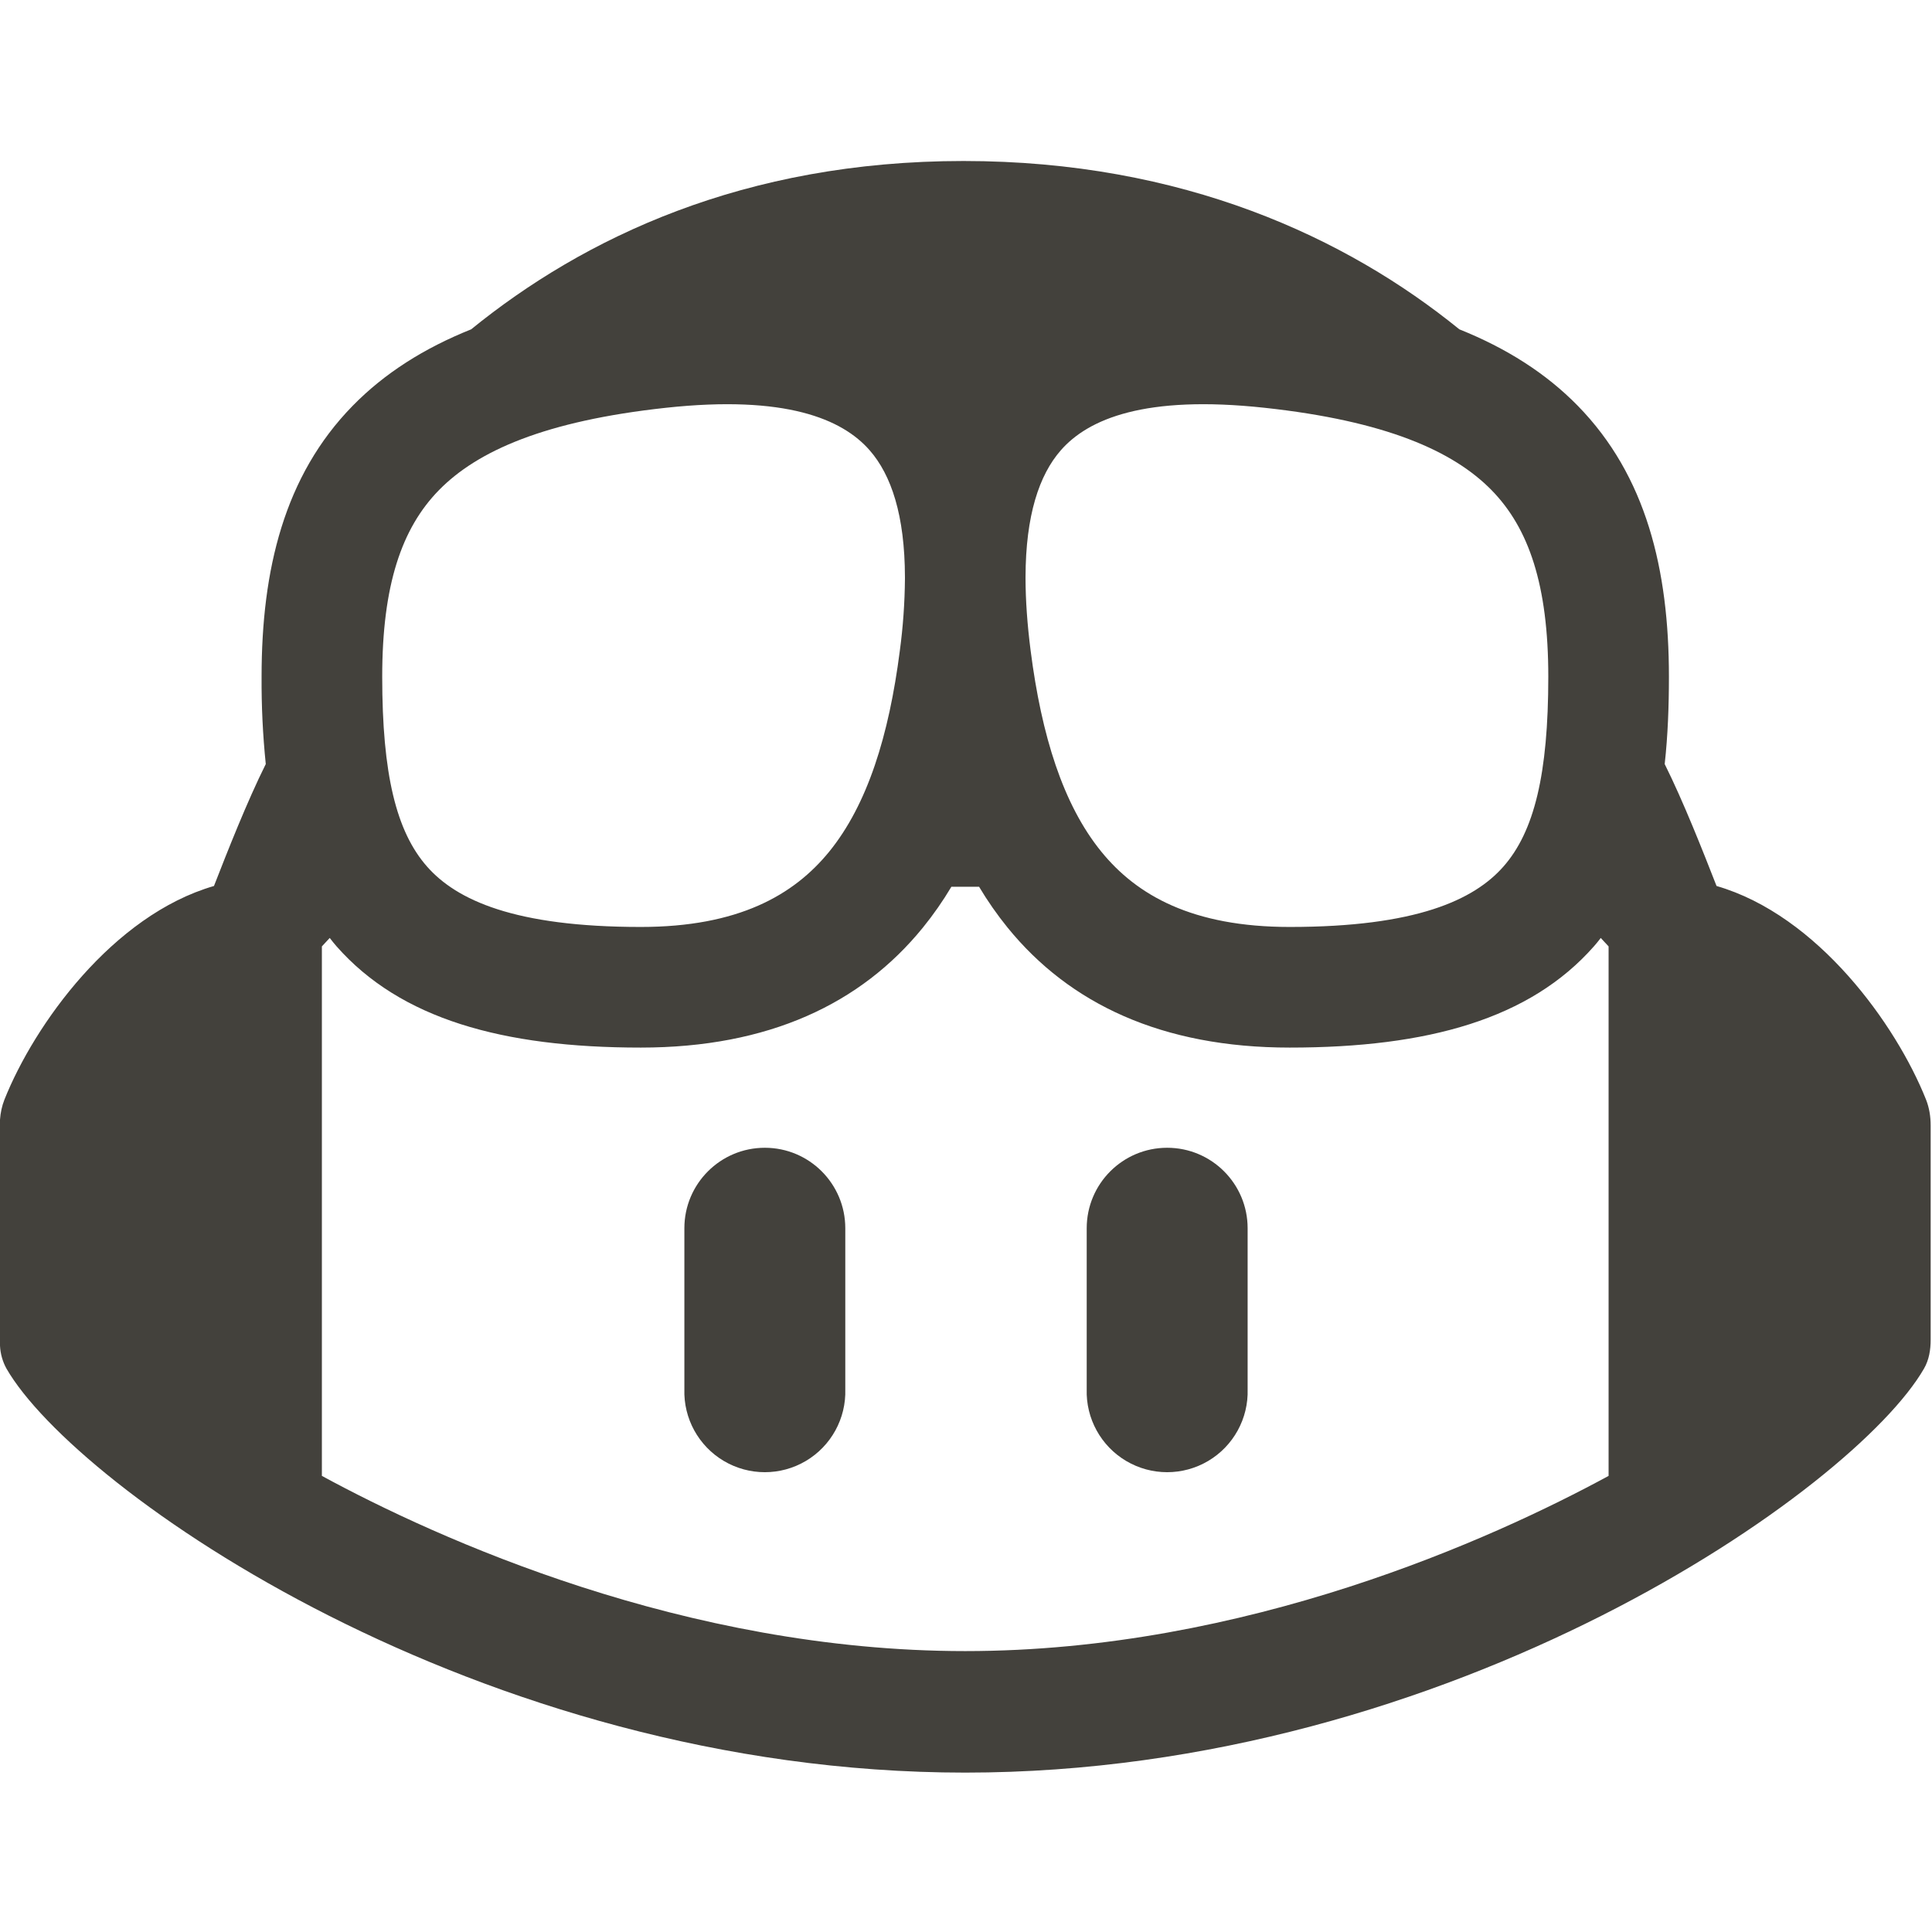
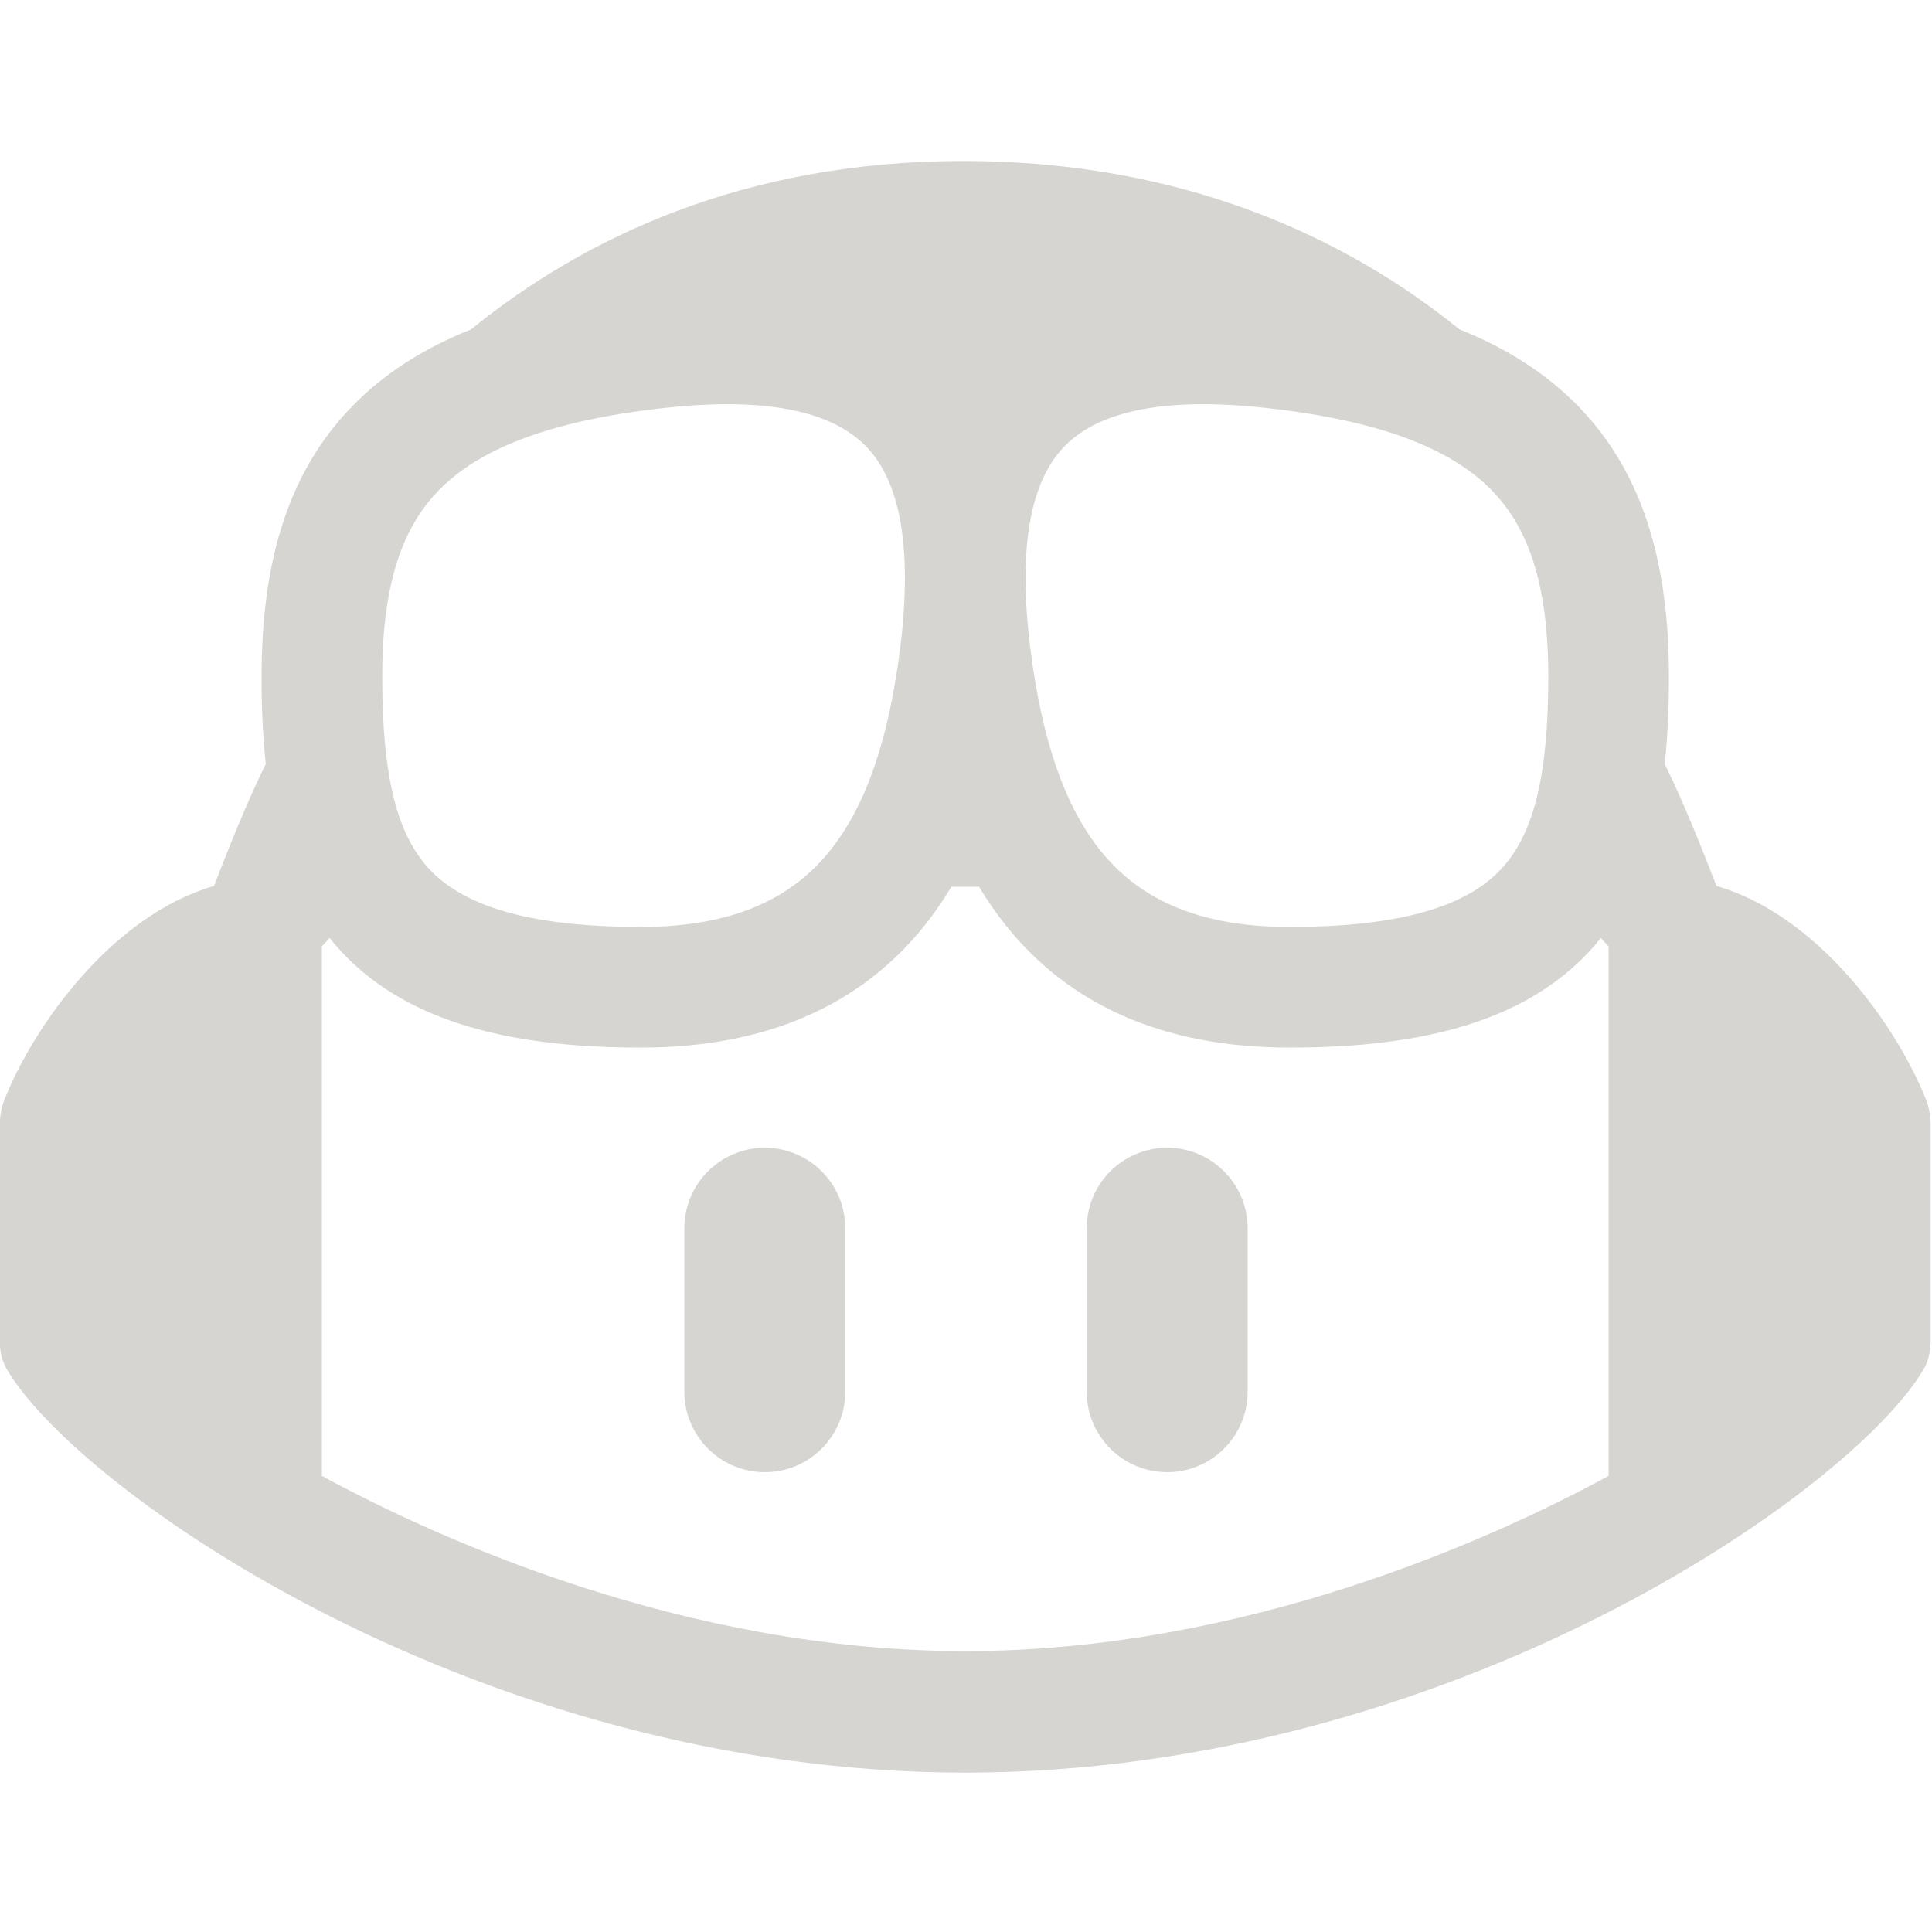
- <svg xmlns="http://www.w3.org/2000/svg" viewBox="0 0 48 48" width="48" height="48" fill="#43413c">
+ <svg xmlns="http://www.w3.org/2000/svg" viewBox="0 0 48 48" width="48" height="48" fill="#d6d5d2">
  <path d="M47.801 34.003c-1.72 2.988-11.706 10.037-23.82 10.037S1.881 36.991.161 34.003a1.309 1.309 0 0 1-.161-.57v-5.615c.012-.17.047-.338.11-.498.744-1.867 2.692-4.58 5.206-5.308.333-.855.826-2.106 1.287-3.029a20.112 20.112 0 0 1-.104-2.171c0-2.659.563-4.992 2.262-6.729.793-.811 1.777-1.433 2.945-1.901C14.502 5.911 18.483 4 23.938 4c5.455 0 9.523 1.911 12.319 4.182 1.167.468 2.151 1.09 2.944 1.901 1.699 1.737 2.263 4.07 2.263 6.729 0 .736-.027 1.465-.105 2.171.461.923.954 2.174 1.288 3.029 2.513.728 4.461 3.441 5.205 5.308.081.205.115.424.115.645v5.318c0 .252-.04.502-.166.72ZM24.325 22.031h-.688a8.52 8.52 0 0 1-.709 1.016c-1.537 1.892-3.833 2.98-7.008 2.98-3.447 0-5.972-.717-7.557-2.514a4.408 4.408 0 0 1-.171-.21l-.195.21v13.155c2.867 1.558 9.02 4.353 15.984 4.353s13.117-2.795 15.984-4.353V23.513l-.195-.21s-.066.091-.171.21c-1.584 1.797-4.11 2.514-7.557 2.514-3.175 0-5.47-1.088-7.008-2.98a8.637 8.637 0 0 1-.709-1.016h-.033.033Zm-1.969-5.864a14.31 14.31 0 0 0 .127-1.785v-.042c-.003-1.537-.339-2.538-.876-3.152-.681-.78-2.09-1.378-5.06-1.057-3.008.326-4.69 1.073-5.643 2.048-.923.944-1.408 2.356-1.408 4.633 0 2.42.348 3.849 1.115 4.719.729.827 2.165 1.499 5.309 1.499 2.417 0 3.799-.786 4.683-1.873.948-1.168 1.482-2.878 1.753-4.99Zm3.25 0c.271 2.112.805 3.822 1.754 4.99.883 1.087 2.265 1.873 4.682 1.873 3.145 0 4.58-.672 5.309-1.499.767-.87 1.116-2.299 1.116-4.719 0-2.277-.485-3.689-1.408-4.633-.954-.975-2.635-1.722-5.644-2.048-2.969-.321-4.378.277-5.06 1.057-.537.614-.873 1.615-.876 3.152v.042c.002.53.042 1.123.127 1.785Z" />
  <path d="M28.998 28.516c1.104 0 1.999.895 1.999 1.999v3.998a2 2 0 1 1-3.998 0v-3.998c0-1.104.895-1.999 1.999-1.999Zm-9.996 0c1.104 0 1.999.895 1.999 1.999v3.998a2 2 0 1 1-3.998 0v-3.998c0-1.104.895-1.999 1.999-1.999Z" />
</svg>
